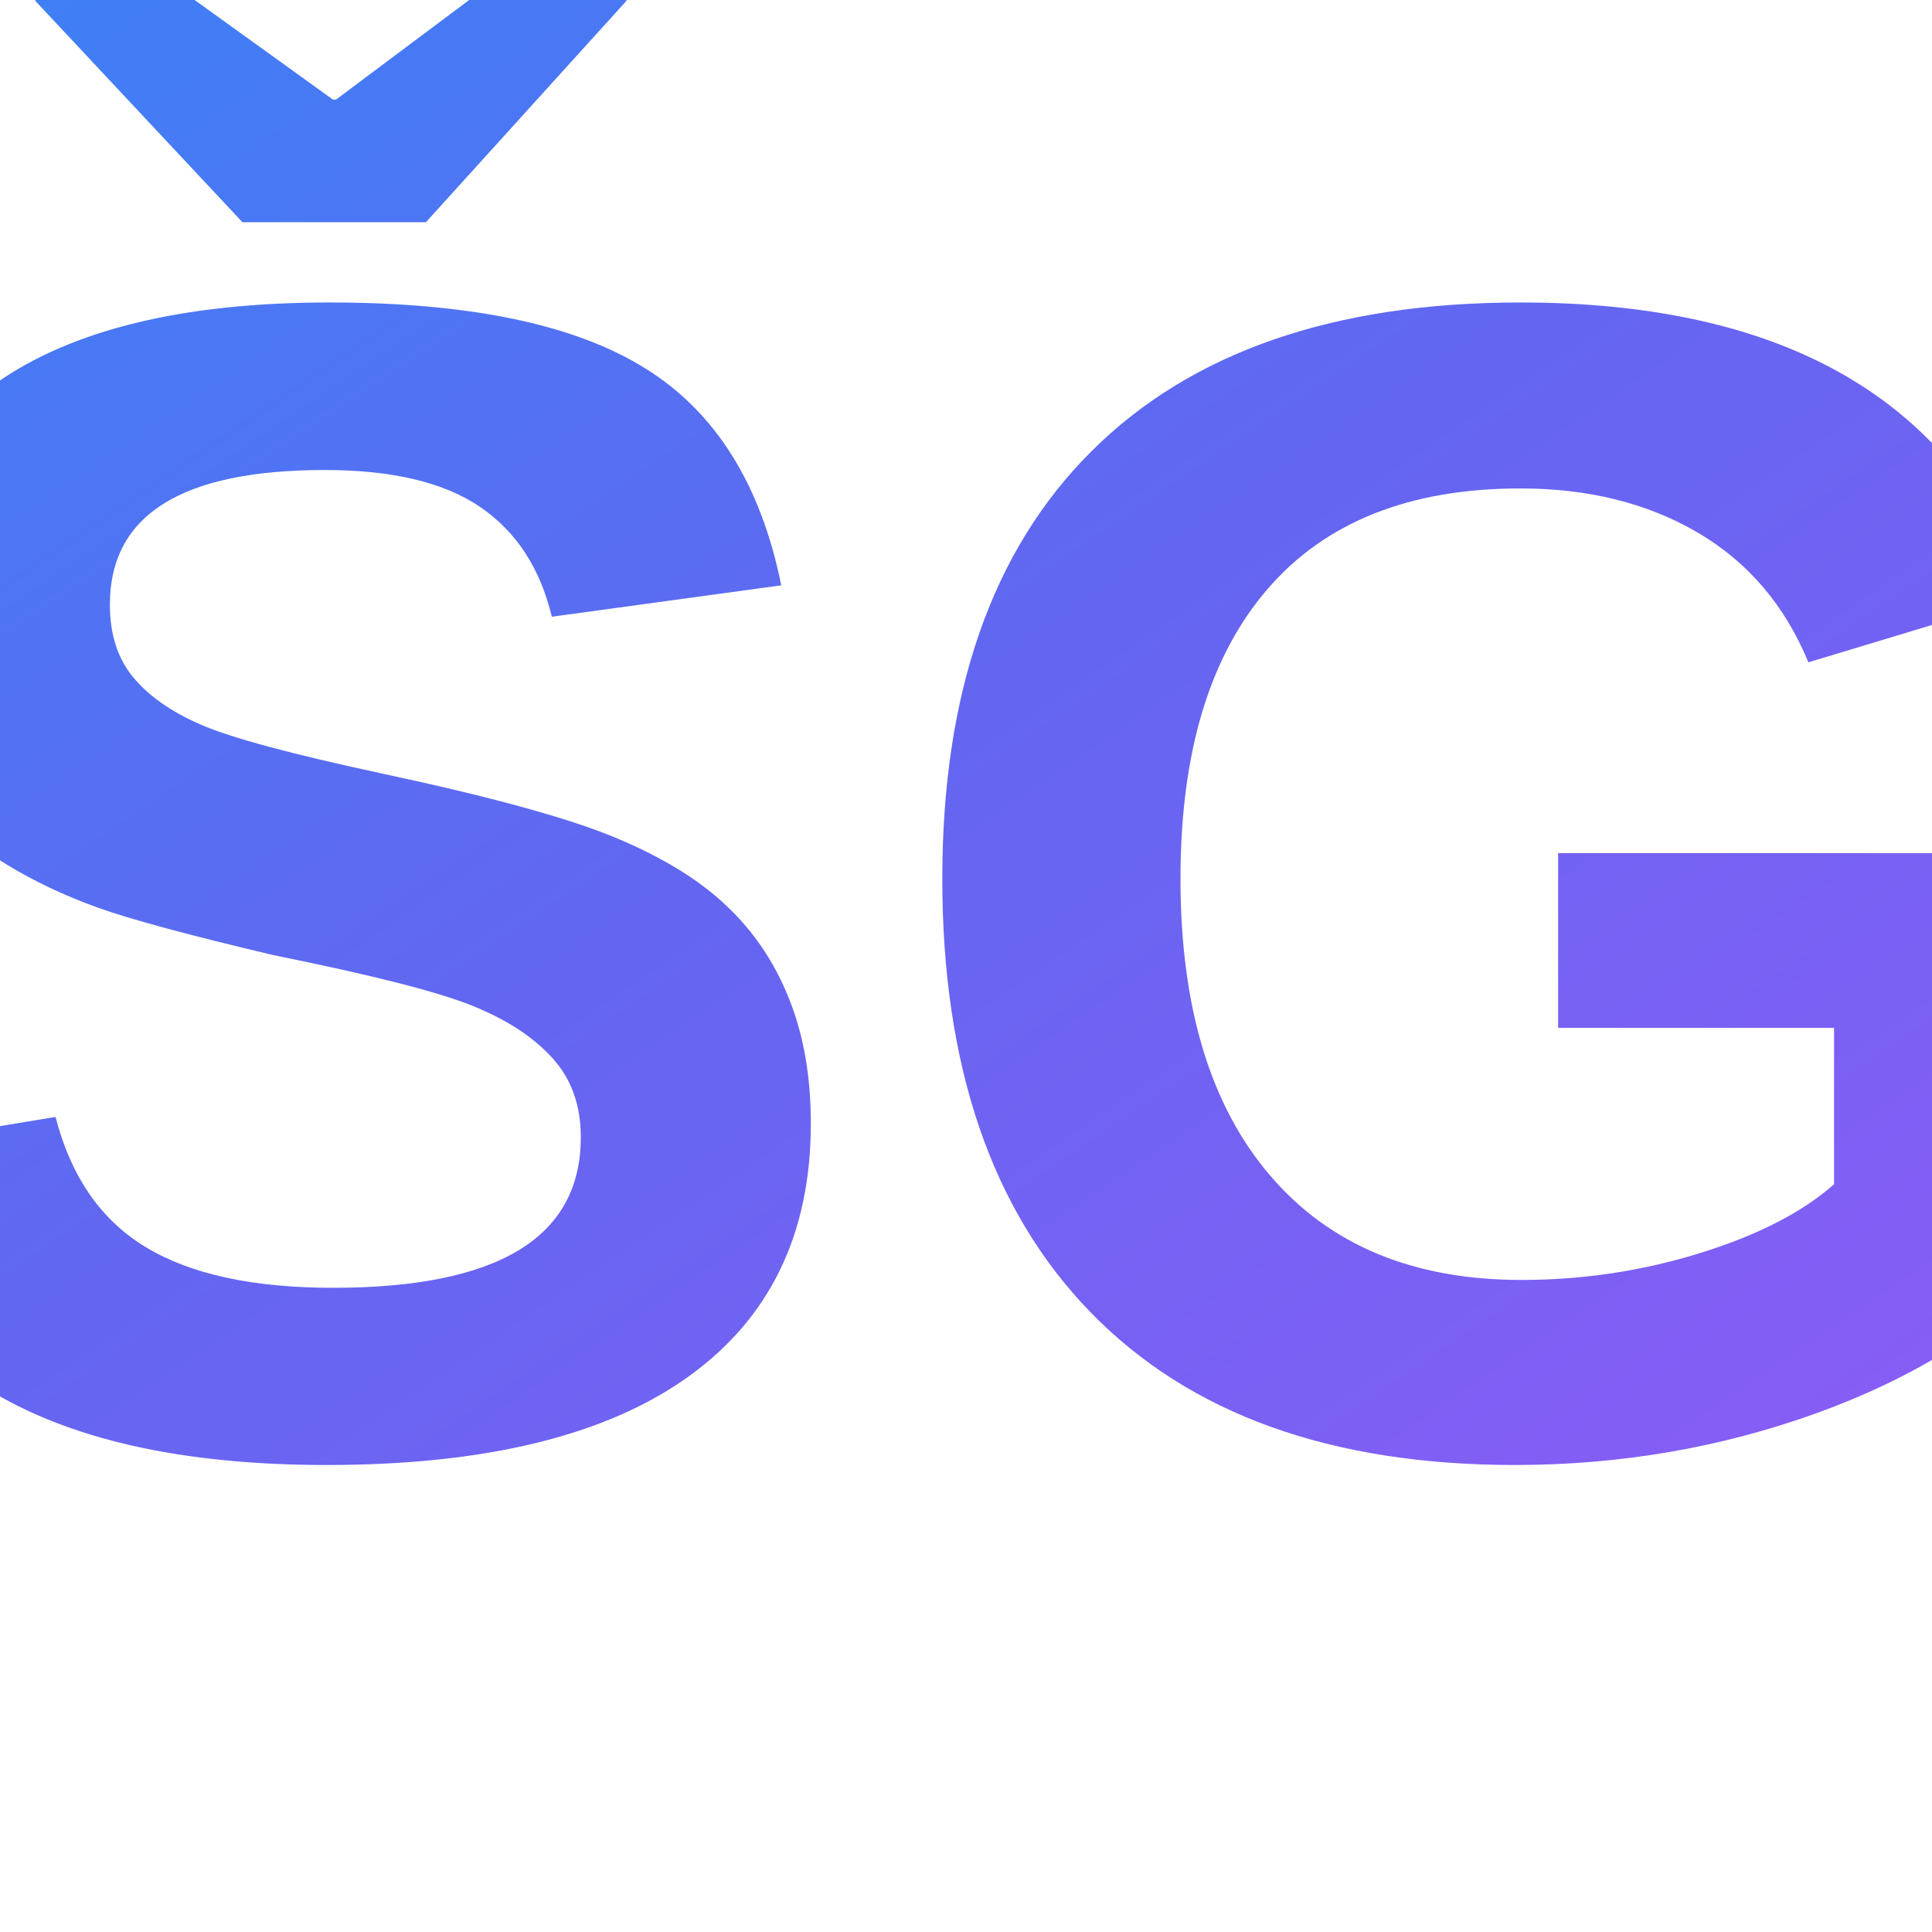
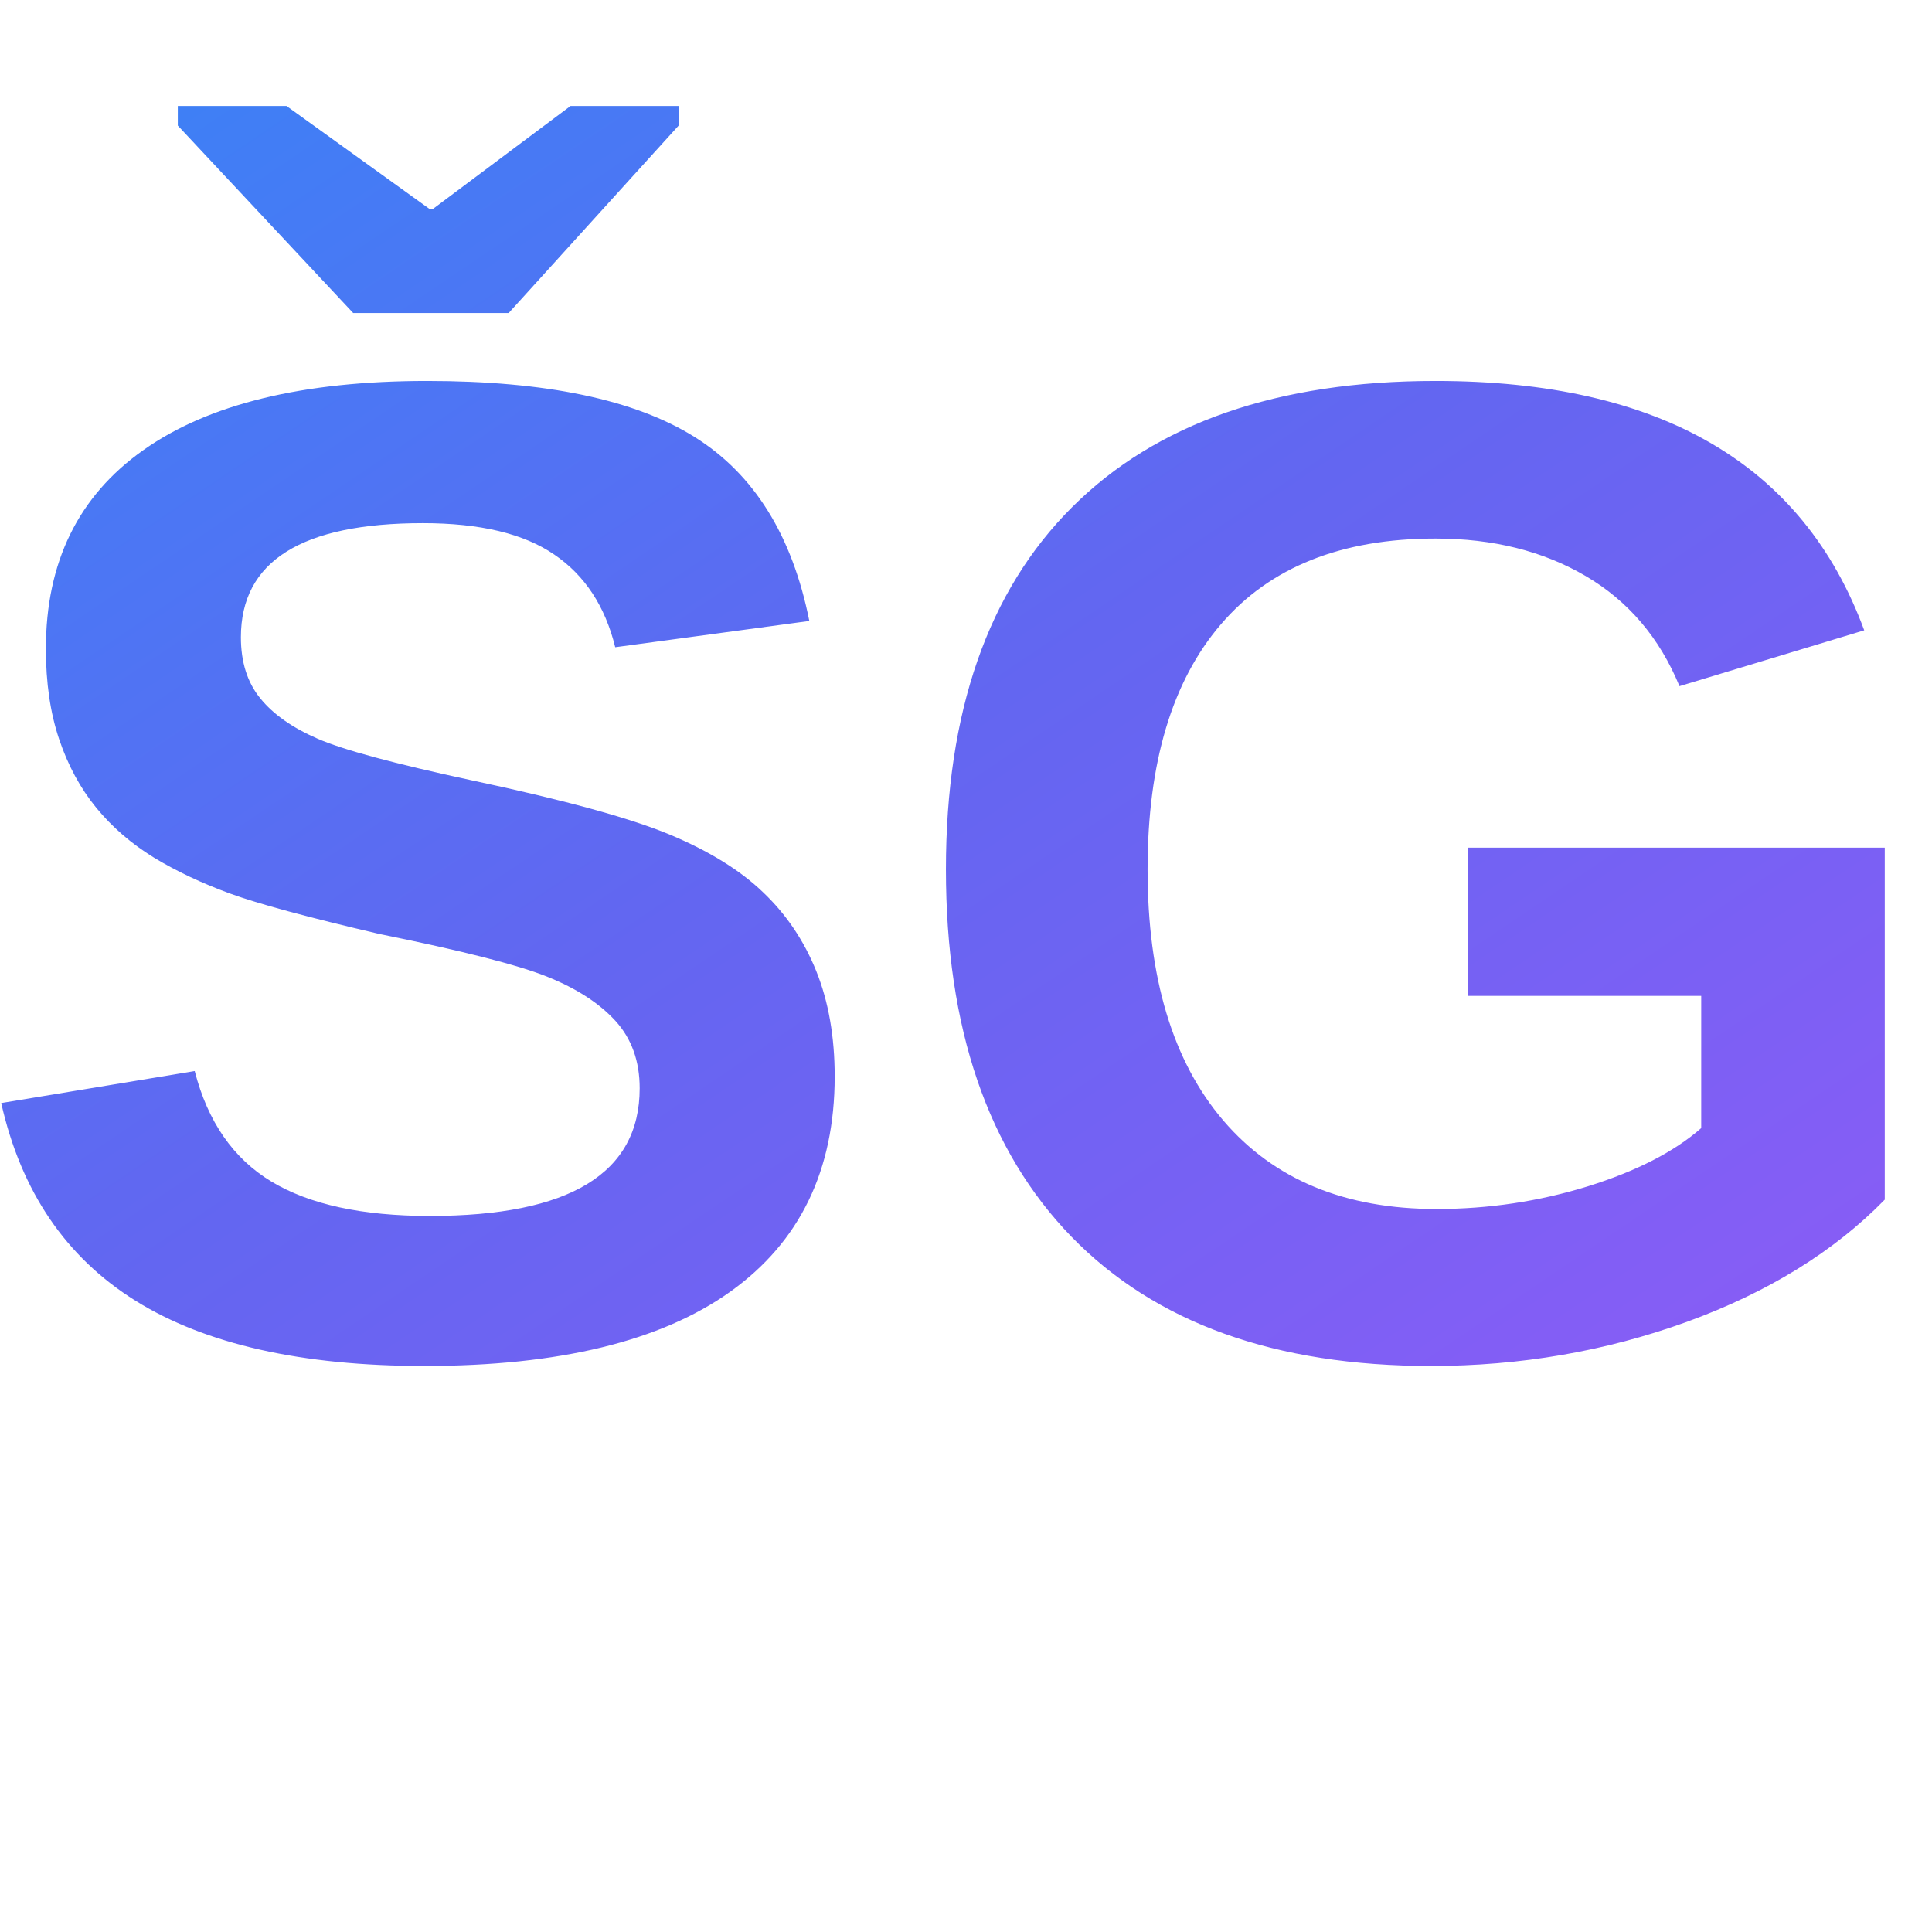
<svg xmlns="http://www.w3.org/2000/svg" viewBox="0 0 100 100">
  <defs>
    <linearGradient id="textGrad" x1="0%" y1="0%" x2="100%" y2="100%">
      <stop offset="0%" style="stop-color:#3b82f6;stop-opacity:1" />
      <stop offset="50%" style="stop-color:#6366f1;stop-opacity:1" />
      <stop offset="100%" style="stop-color:#8b5cf6;stop-opacity:1" />
    </linearGradient>
  </defs>
-   <text x="50" y="75" font-family="Arial, sans-serif" font-size="85" font-weight="bold" fill="url(#textGrad)" text-anchor="middle">ŠG</text>
+   <text x="50" y="70" font-family="Arial, sans-serif" font-size="72" font-weight="bold" fill="url(#textGrad)" text-anchor="middle">ŠG</text>
</svg>
